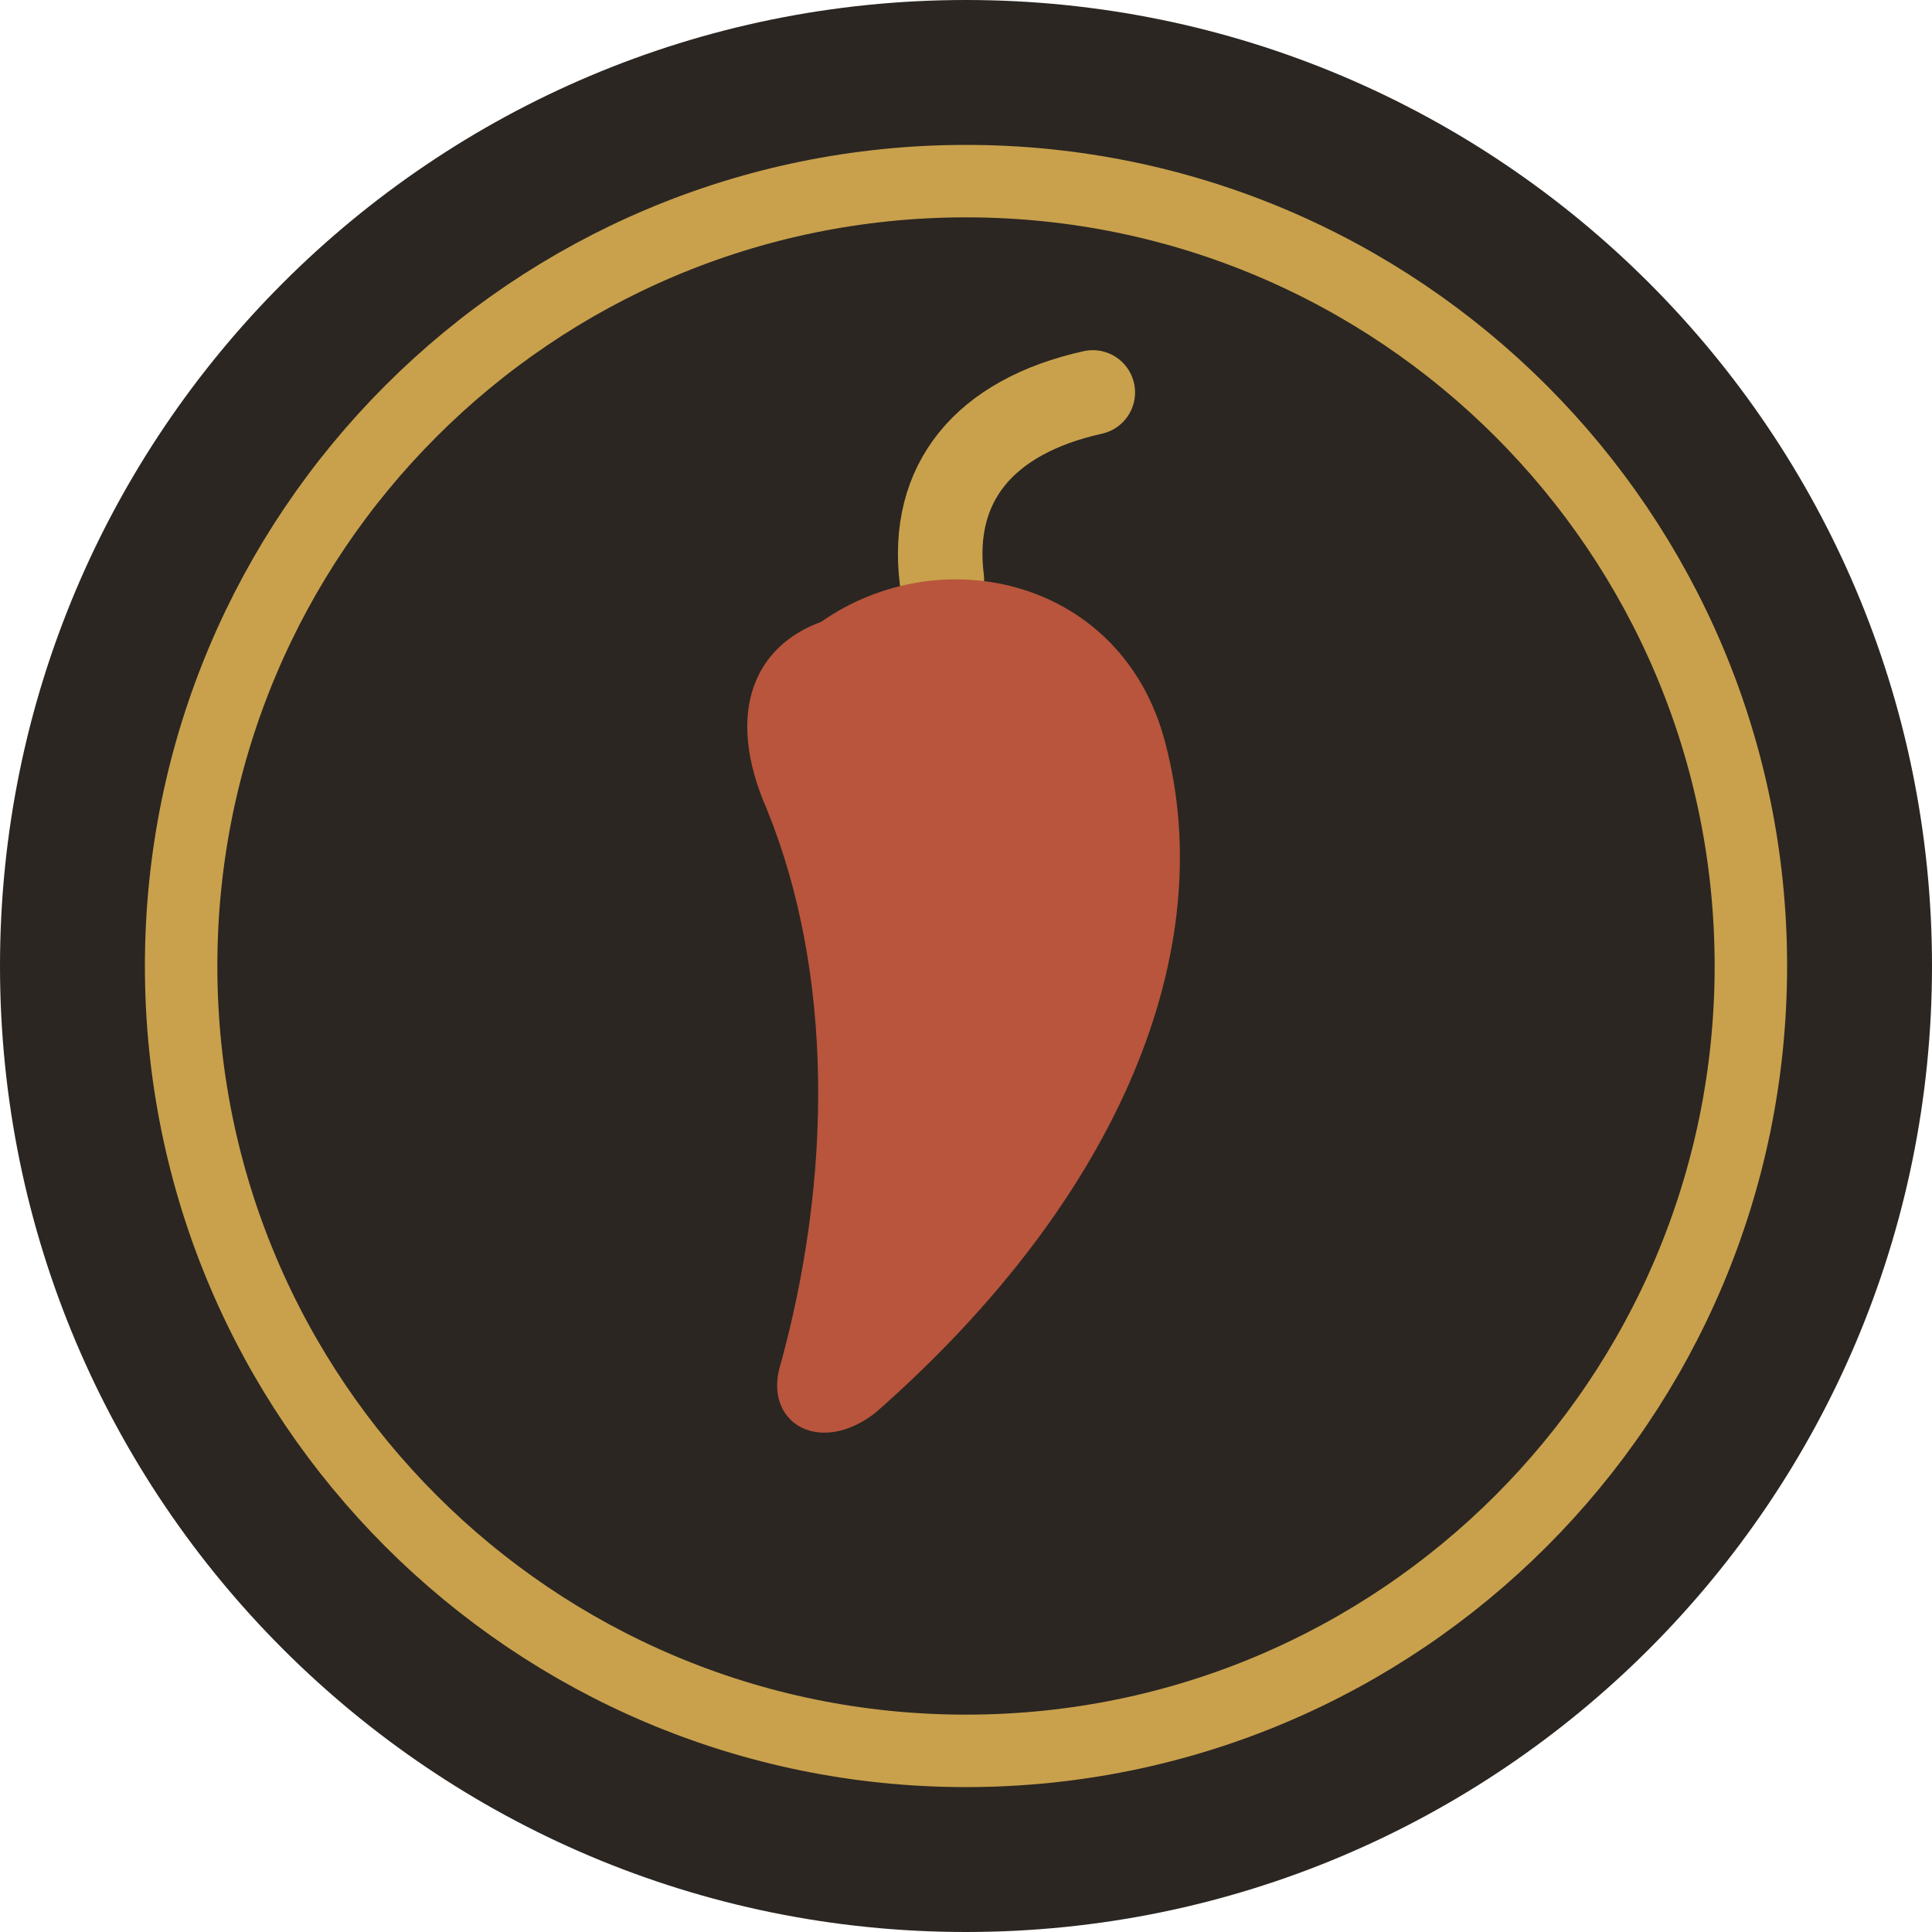
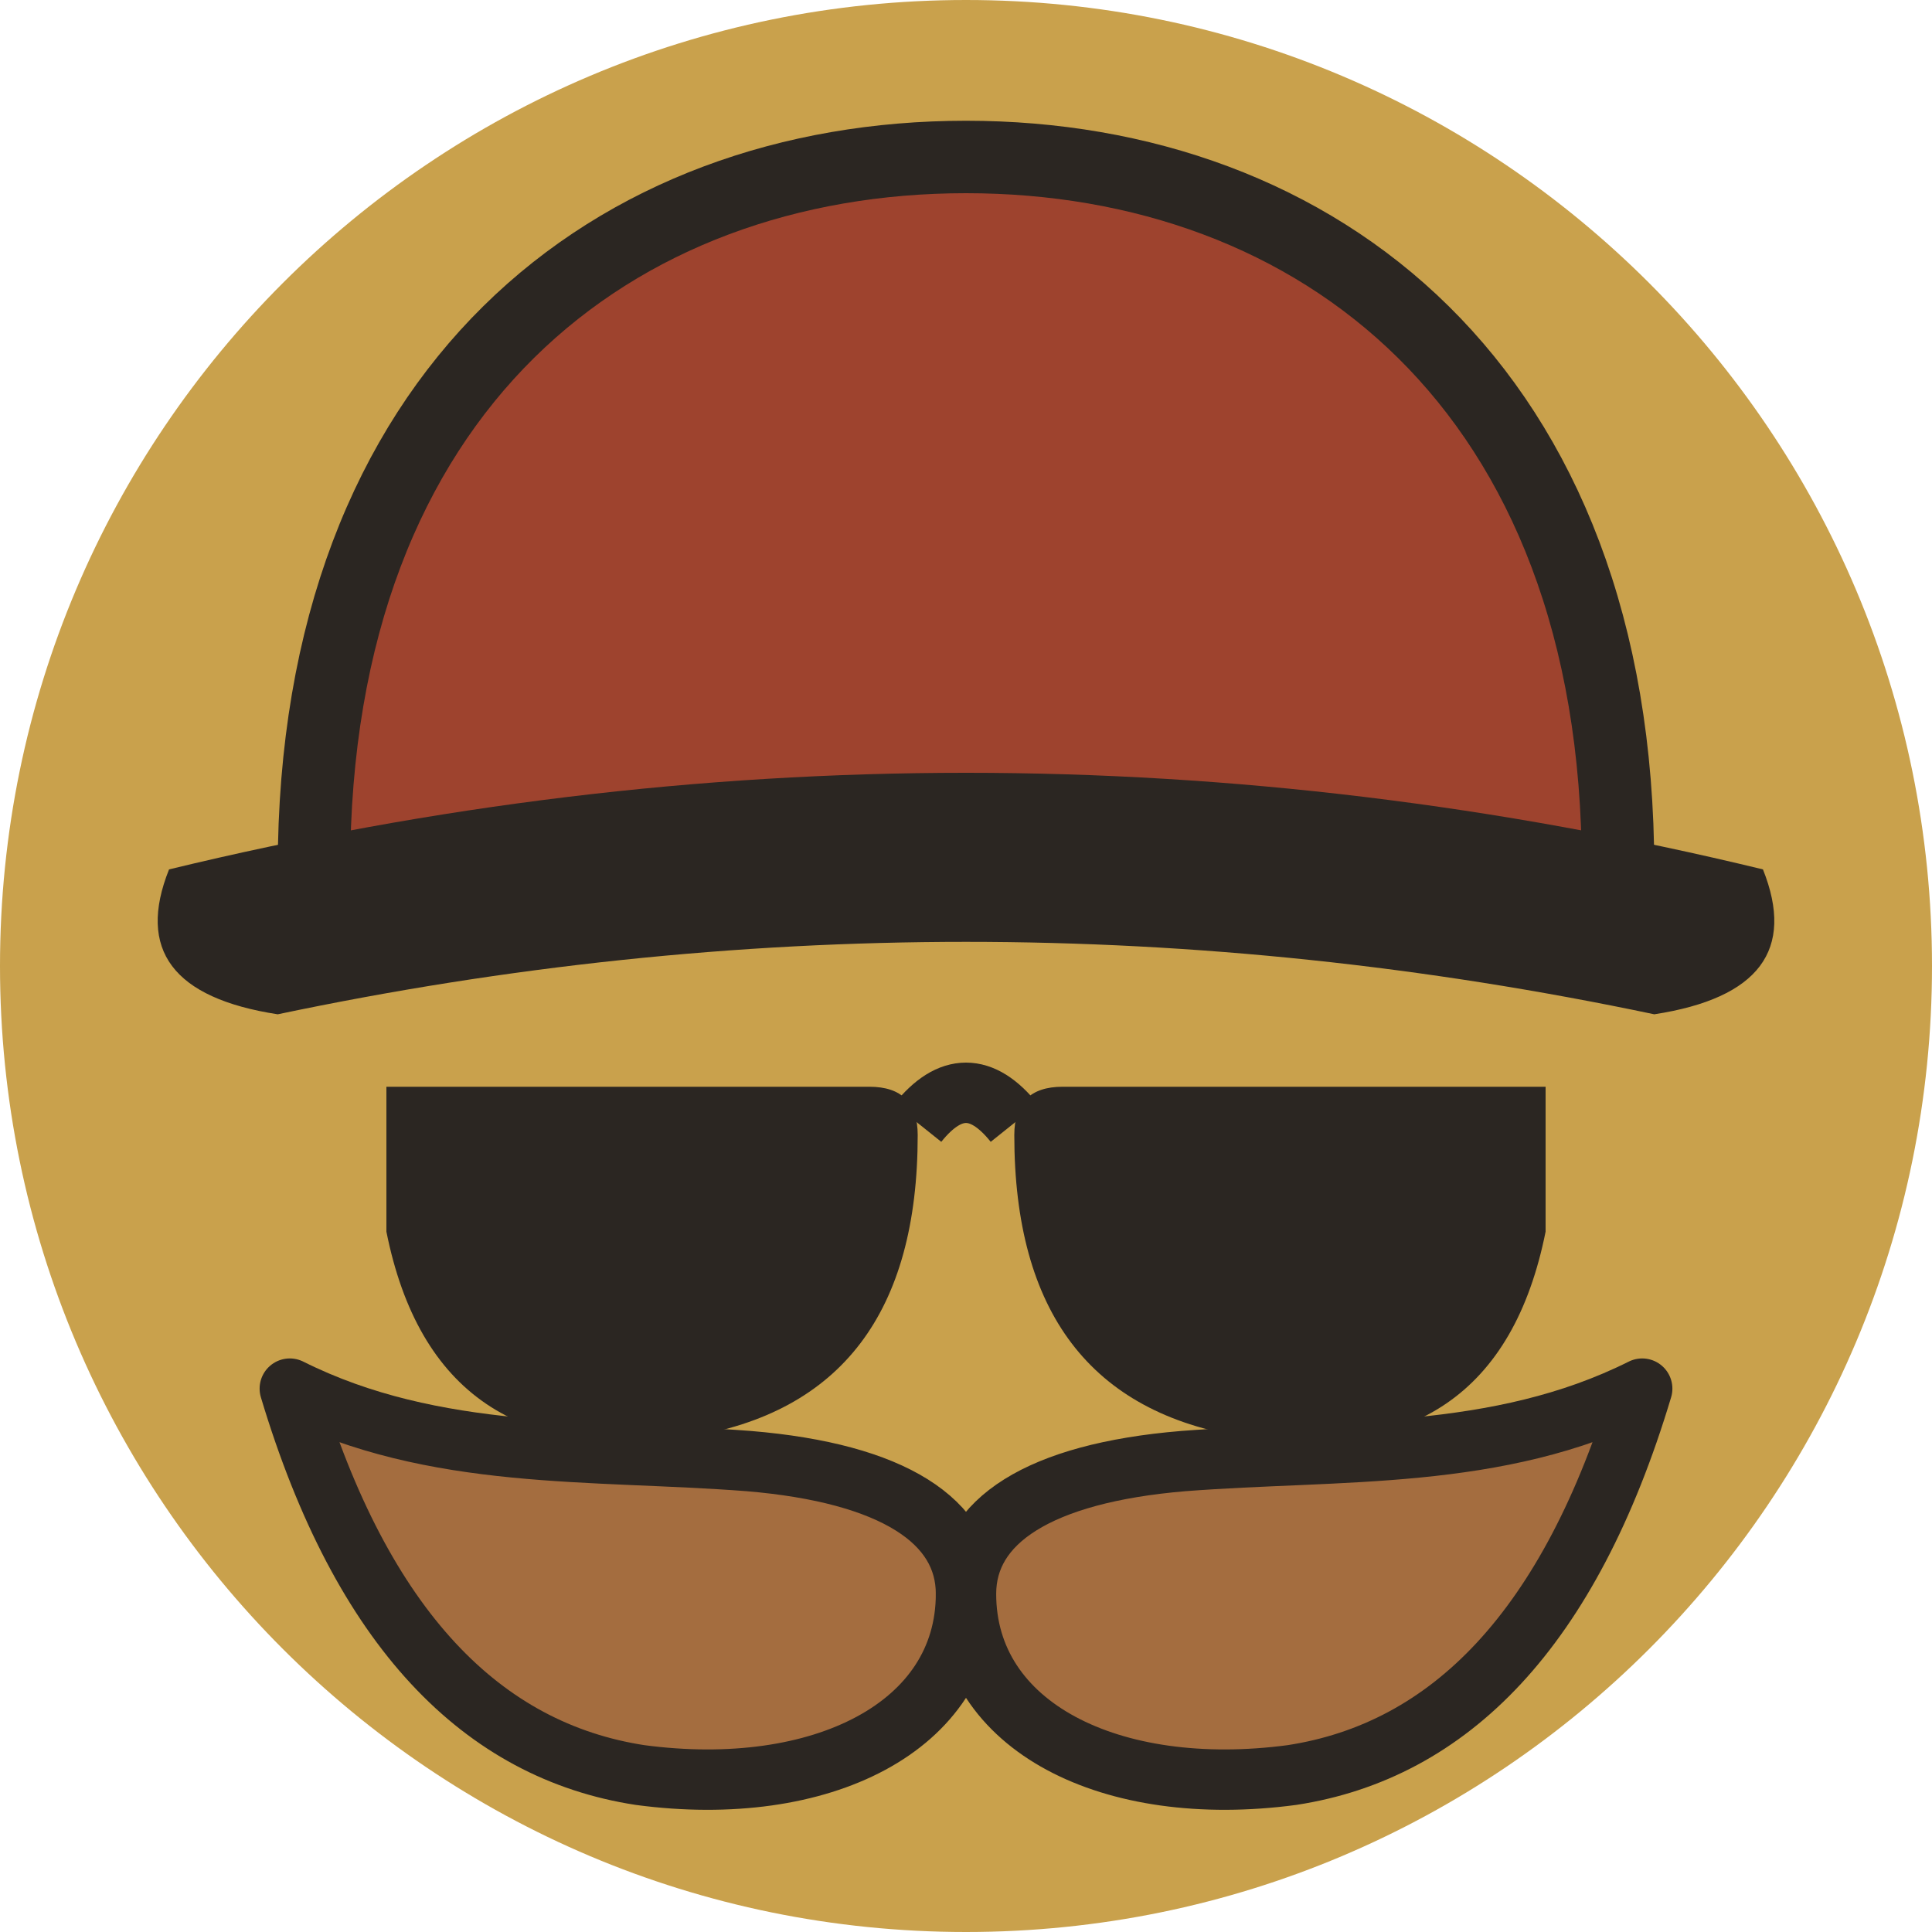
- <svg xmlns="http://www.w3.org/2000/svg" viewBox="0 0 32 32">
-   <circle cx="16" cy="16" r="16" fill="#2b2622" />
-   <circle cx="16" cy="16" r="13" fill="none" stroke="#c9a14c" stroke-width="1.2" />
-   <path d="M15.6 9.6c-.2-1.6.7-2.7 2.5-3.1" fill="none" stroke="#c9a14c" stroke-width="1.4" stroke-linecap="round" />
-   <path d="M13.6 10.3c2-1.4 5-.7 5.7 2 .9 3.4-.7 7.5-4.8 11.1-.9.7-1.8.2-1.6-.7.9-3.2.9-6.6-.2-9.3-.7-1.6-.2-2.7.9-3.1Z" fill="#b8553c" />
+ <svg xmlns="http://www.w3.org/2000/svg" viewBox="20 20 160 160">
+   <circle cx="100" cy="100" r="80" fill="#c9a14c" />
+   <path d="M46 92C46 52 71 33 100 33s54 19 54 59Z" fill="#9e432e" stroke="#2b2622" stroke-width="6" stroke-linejoin="round" />
+   <path d="M34 92Q100 76 166 92Q170 102 157 104Q100 92 43 104Q30 102 34 92Z" fill="#2b2622" />
+   <path d="M52 110h40q4 0 4 4q0 22-19 25q-21 3-25-17zM148 110h-40q-4 0-4 4q0 22 19 25q21 3 25-17z" fill="#2b2622" />
+   <path d="M96 113q4-5 8 0" fill="none" stroke="#2b2622" stroke-width="5" />
+   <g fill="#a46d3f" stroke="#2b2622" stroke-width="5" stroke-linejoin="round">
+     <path d="M100 152C100 163 88 169 73 167C60 165 50 155 44 135C56 141 69 140 82 141C94 142 100 146 100 152Z" />
+     <path d="M100 152C100 163 112 169 127 167C140 165 150 155 156 135C144 141 131 140 118 141C106 142 100 146 100 152Z" />
+   </g>
</svg>
